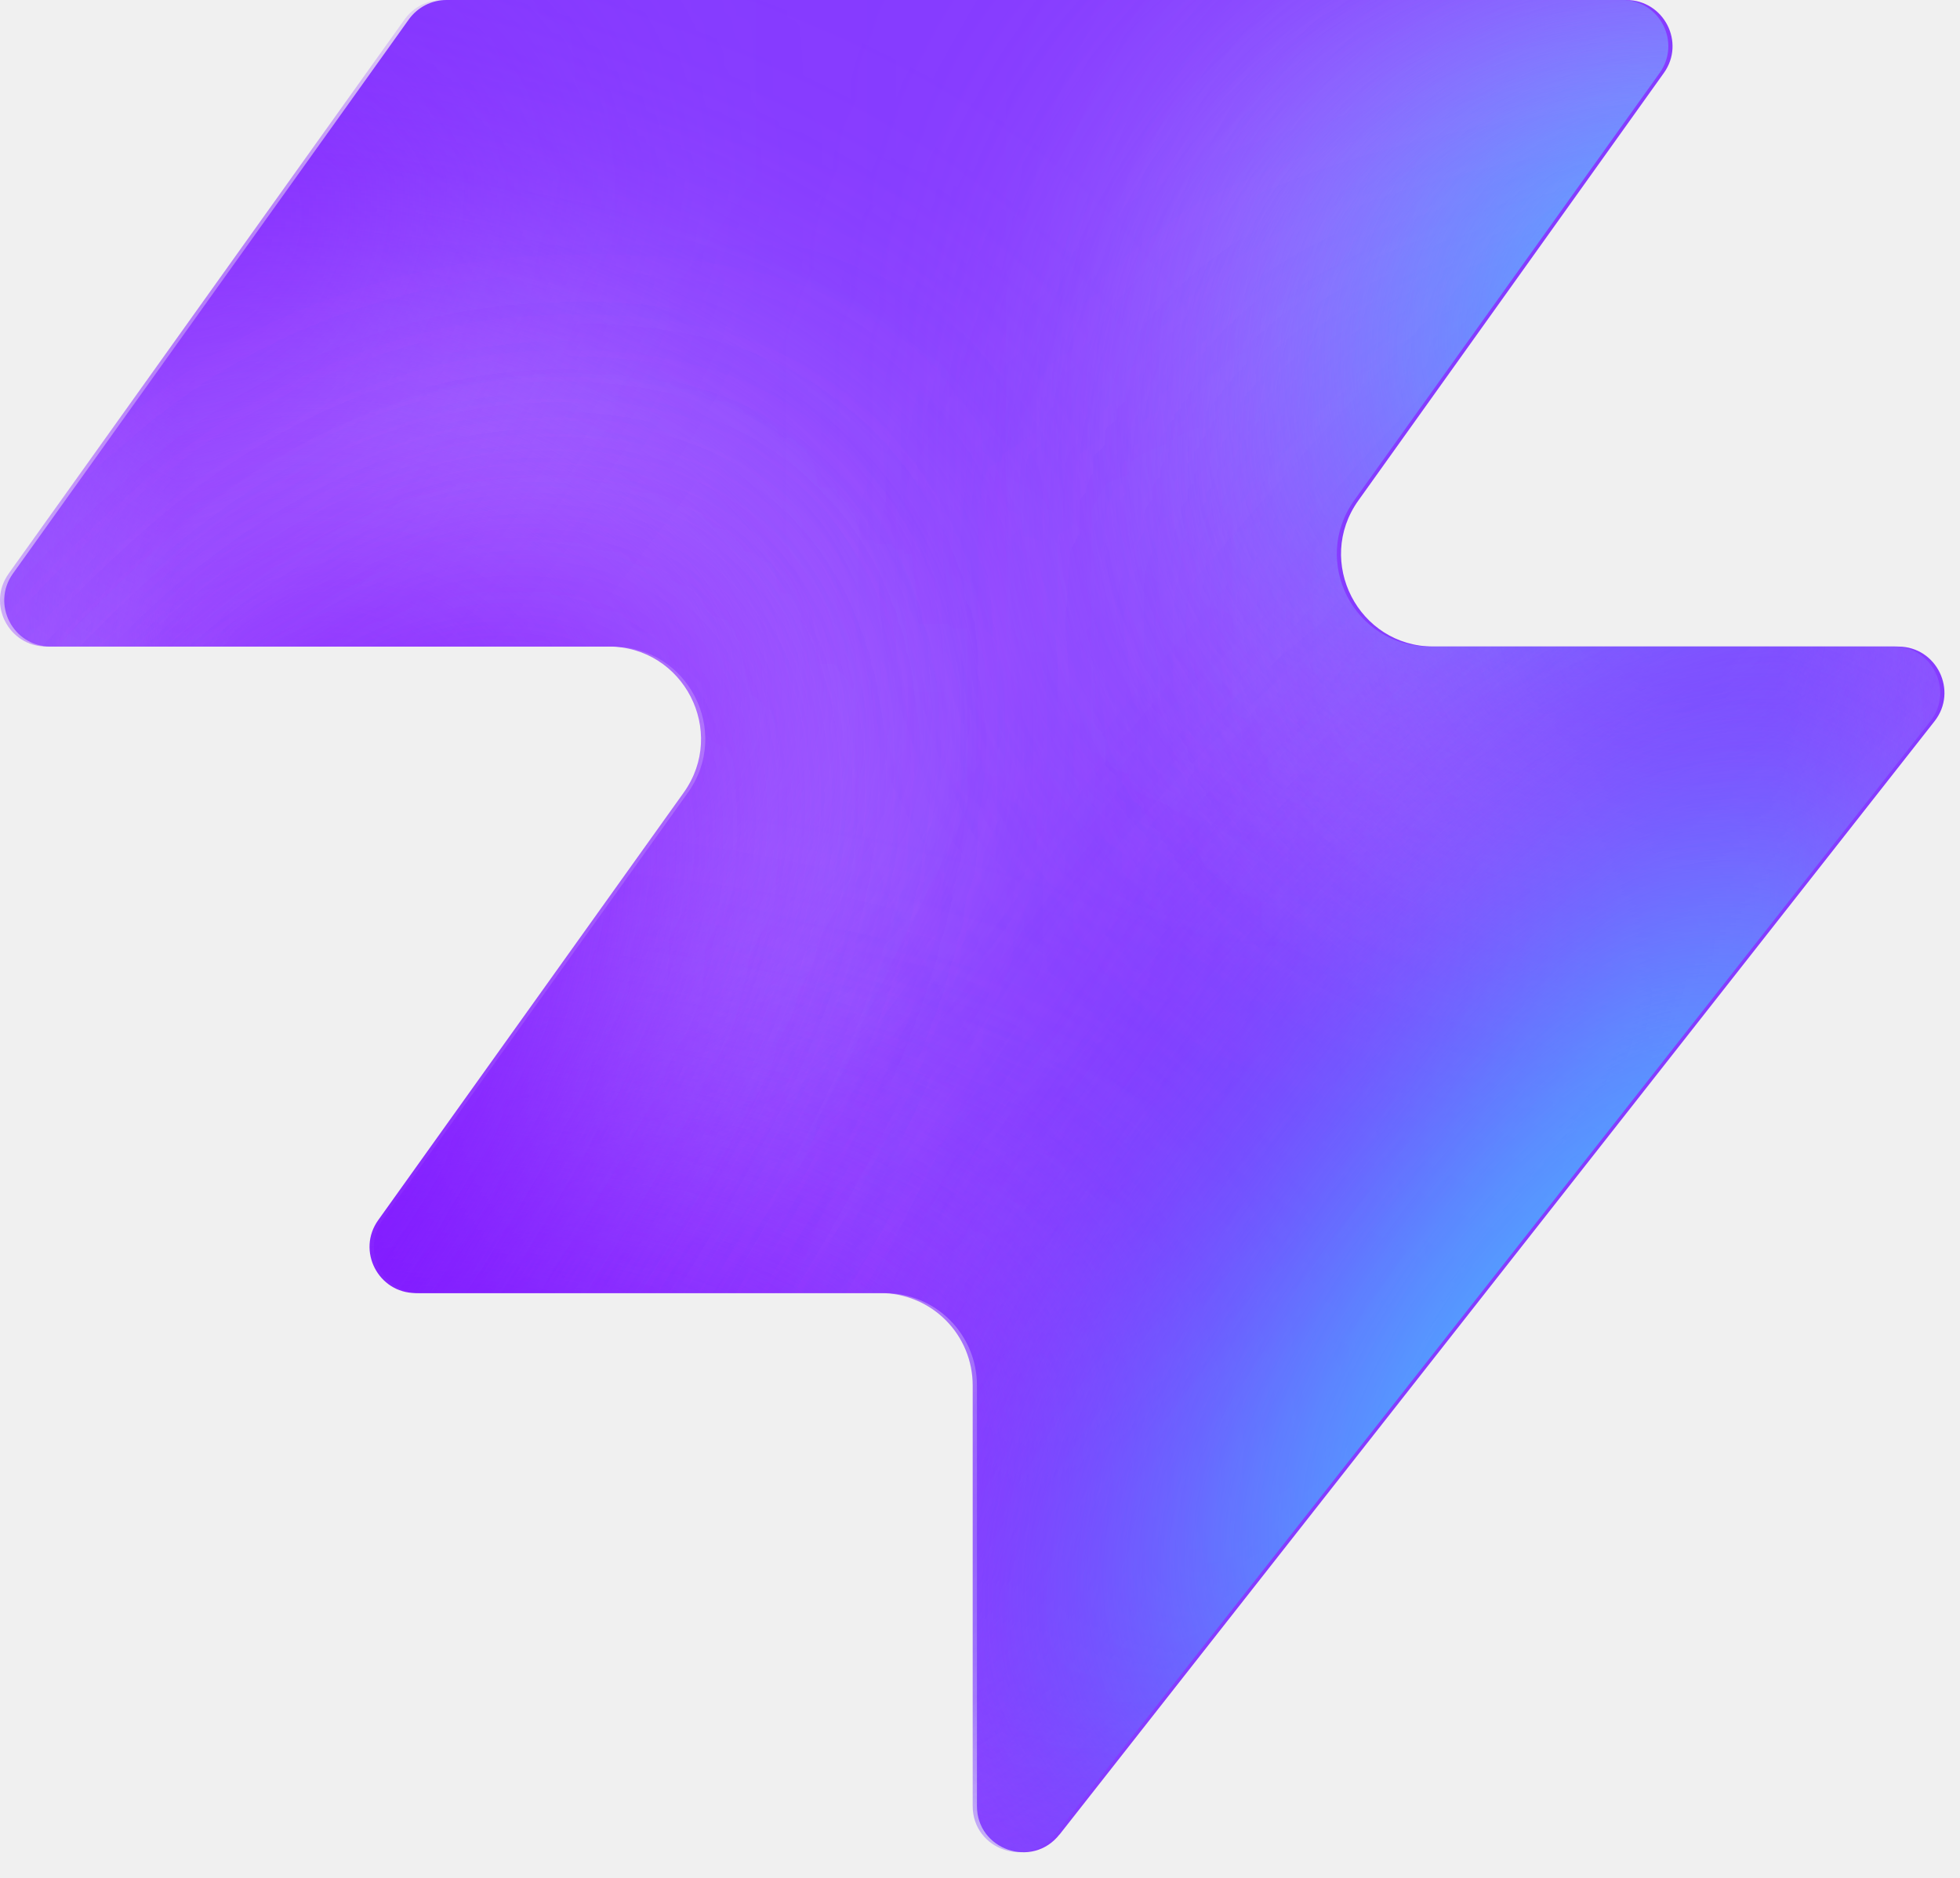
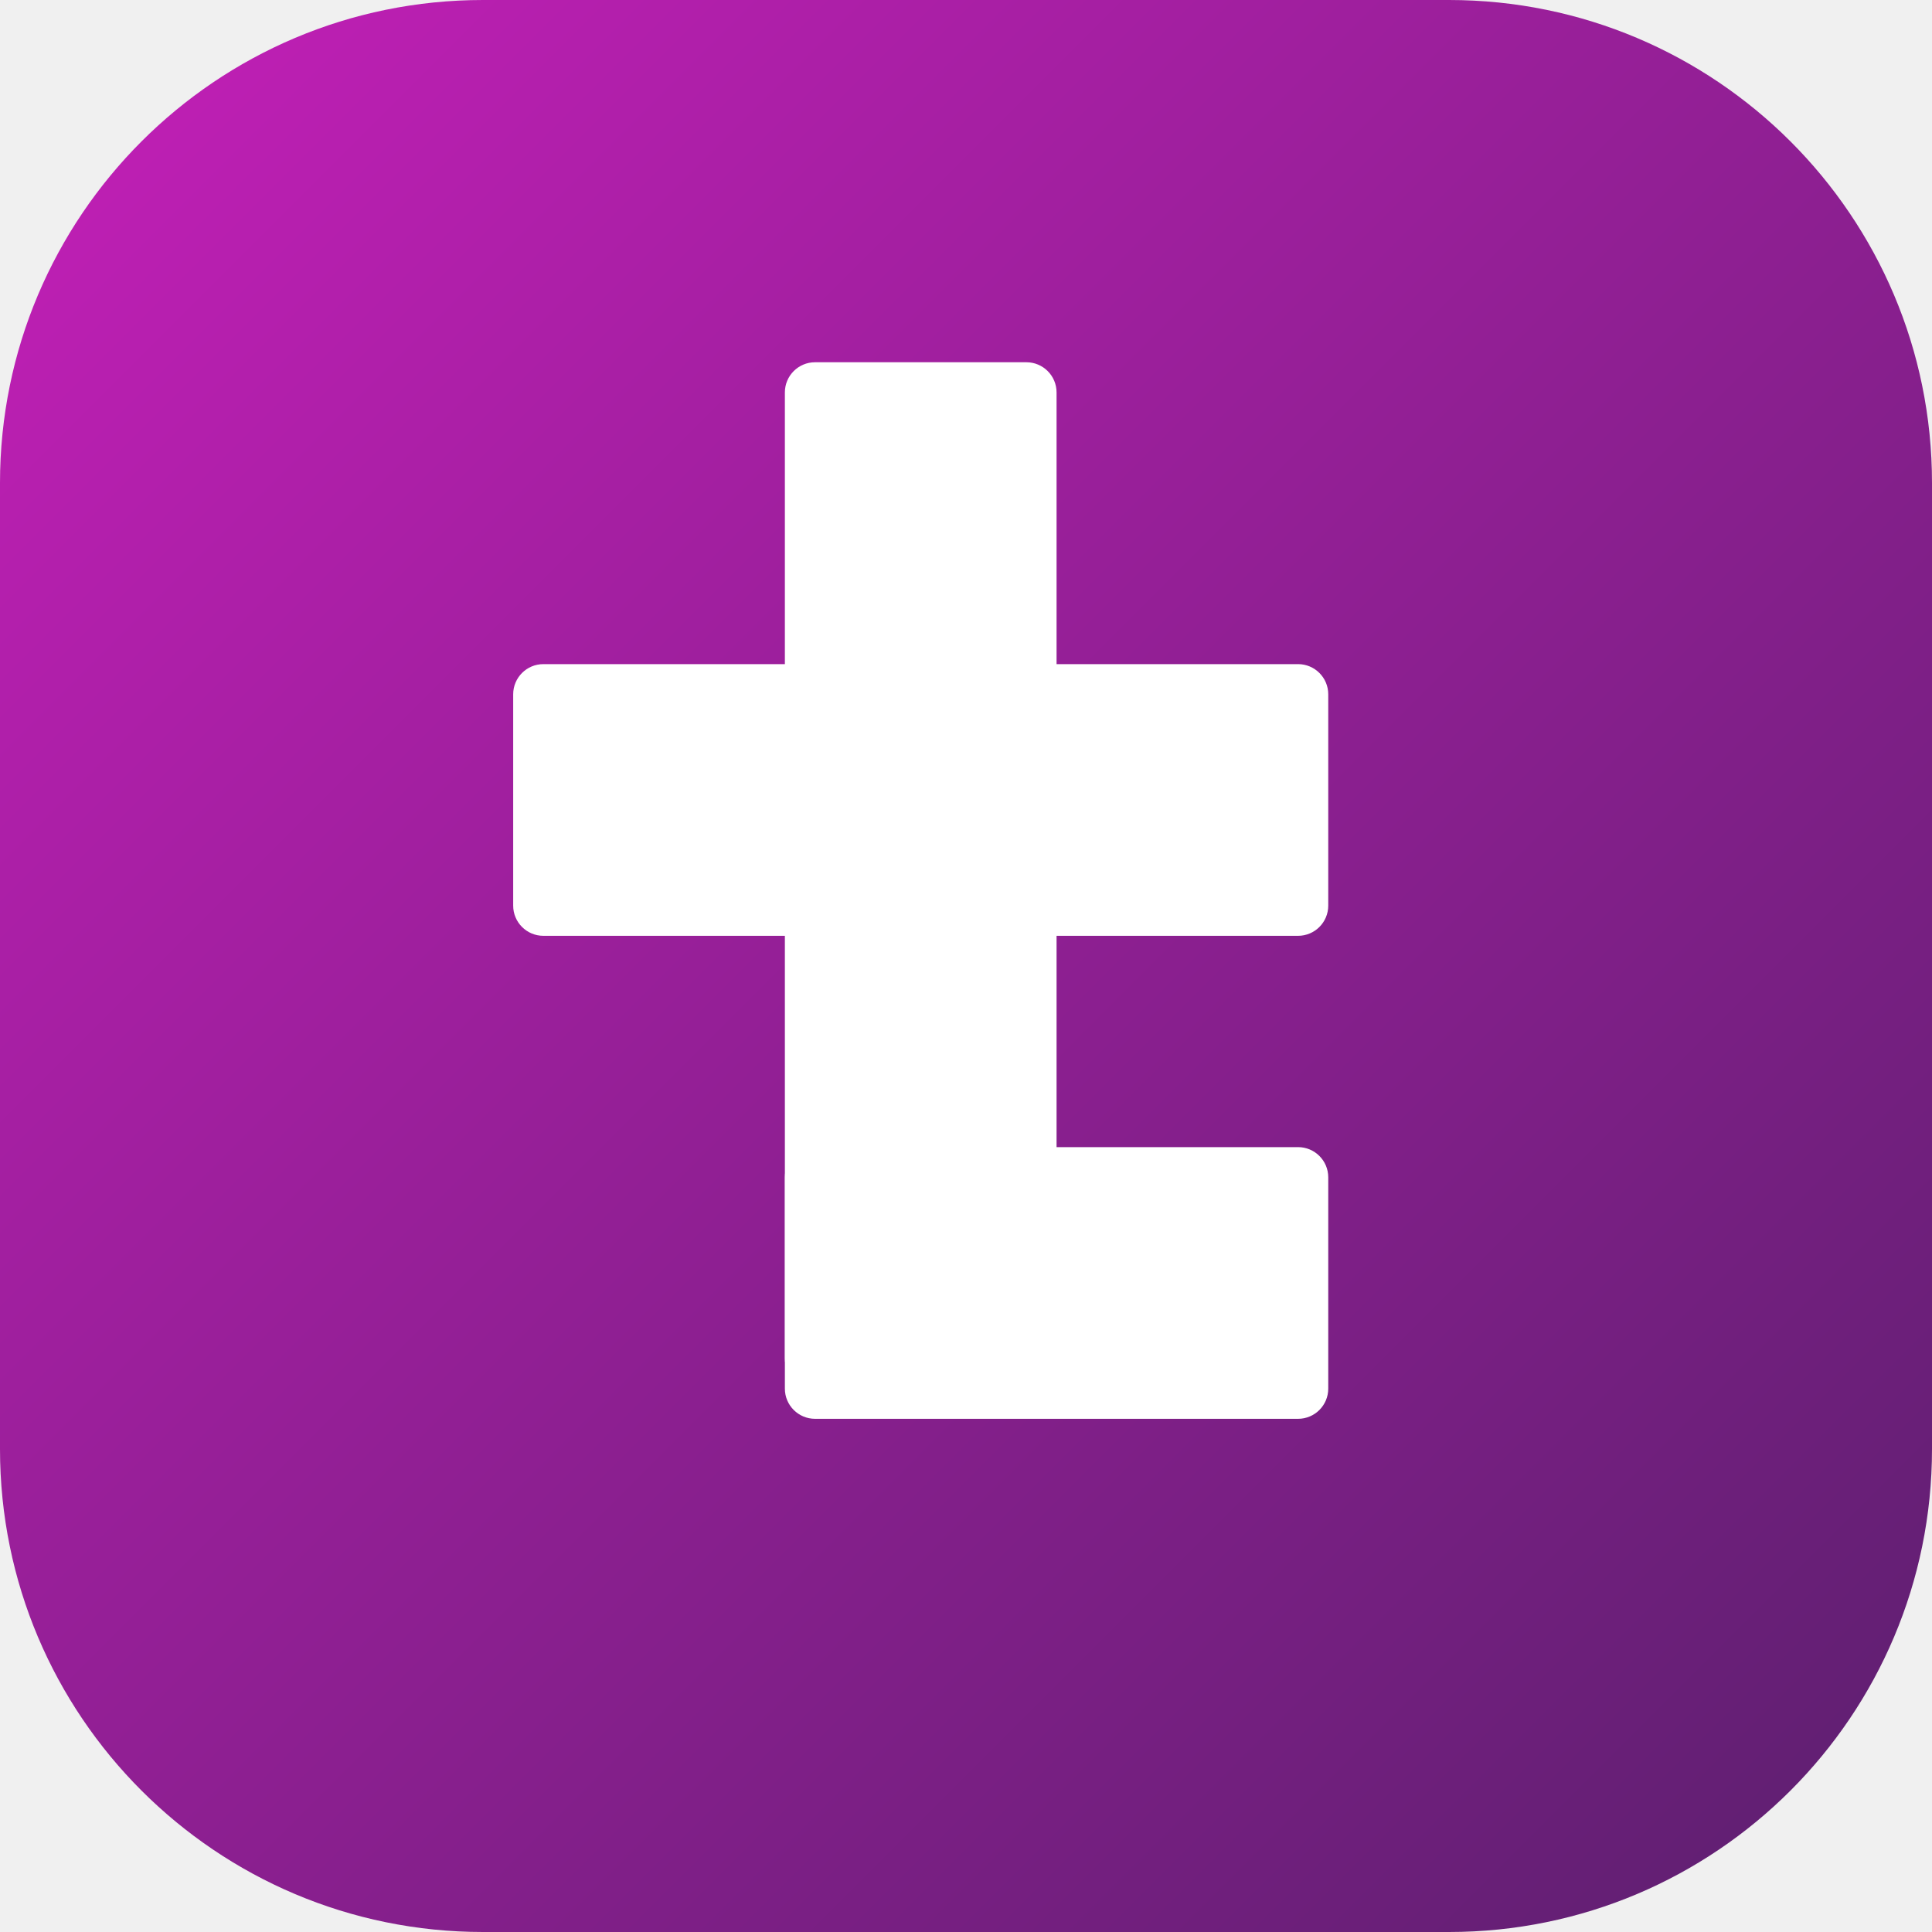
- <svg xmlns="http://www.w3.org/2000/svg" width="48" height="46" fill="none" viewBox="0 0 48 46">
-   <path fill="#863bff" d="M25.946 44.938c-.664.845-2.021.375-2.021-.698V33.937a2.26 2.26 0 0 0-2.262-2.262H10.287c-.92 0-1.456-1.04-.92-1.788l7.48-10.471c1.07-1.497 0-3.578-1.842-3.578H1.237c-.92 0-1.456-1.04-.92-1.788L10.013.474c.214-.297.556-.474.92-.474h28.894c.92 0 1.456 1.04.92 1.788l-7.48 10.471c-1.07 1.498 0 3.579 1.842 3.579h11.377c.943 0 1.473 1.088.89 1.83L25.947 44.94z" style="fill:#863bff;fill:color(display-p3 .525 .23 1);fill-opacity:1" />
-   <mask id="a" width="48" height="46" x="0" y="0" maskUnits="userSpaceOnUse" style="mask-type:alpha">
-     <path fill="#000" d="M25.842 44.938c-.664.844-2.021.375-2.021-.698V33.937a2.26 2.26 0 0 0-2.262-2.262H10.183c-.92 0-1.456-1.04-.92-1.788l7.48-10.471c1.07-1.498 0-3.579-1.842-3.579H1.133c-.92 0-1.456-1.04-.92-1.787L9.91.473c.214-.297.556-.474.92-.474h28.894c.92 0 1.456 1.04.92 1.788l-7.48 10.471c-1.07 1.498 0 3.578 1.842 3.578h11.377c.943 0 1.473 1.088.89 1.832L25.843 44.94z" style="fill:#000;fill-opacity:1" />
-   </mask>
-   <g mask="url(#a)">
-     <g filter="url(#b)">
-       <ellipse cx="5.508" cy="14.704" fill="#ede6ff" rx="5.508" ry="14.704" style="fill:#ede6ff;fill:color(display-p3 .927 .903 1);fill-opacity:1" transform="matrix(.00324 1 1 -.00324 -4.47 31.516)" />
-     </g>
-     <g filter="url(#c)">
-       <ellipse cx="10.399" cy="29.851" fill="#ede6ff" rx="10.399" ry="29.851" style="fill:#ede6ff;fill:color(display-p3 .927 .903 1);fill-opacity:1" transform="matrix(.00324 1 1 -.00324 -39.328 7.883)" />
-     </g>
-     <g filter="url(#d)">
-       <ellipse cx="5.508" cy="30.487" fill="#7e14ff" rx="5.508" ry="30.487" style="fill:#7e14ff;fill:color(display-p3 .492 .077 1);fill-opacity:1" transform="rotate(89.814 -25.913 -14.639)scale(1 -1)" />
-     </g>
-     <g filter="url(#e)">
-       <ellipse cx="5.508" cy="30.599" fill="#7e14ff" rx="5.508" ry="30.599" style="fill:#7e14ff;fill:color(display-p3 .492 .077 1);fill-opacity:1" transform="rotate(89.814 -32.644 -3.334)scale(1 -1)" />
-     </g>
-     <g filter="url(#f)">
-       <ellipse cx="5.508" cy="30.599" fill="#7e14ff" rx="5.508" ry="30.599" style="fill:#7e14ff;fill:color(display-p3 .492 .077 1);fill-opacity:1" transform="matrix(.00324 1 1 -.00324 -34.34 30.47)" />
-     </g>
-     <g filter="url(#g)">
-       <ellipse cx="14.072" cy="22.078" fill="#ede6ff" rx="14.072" ry="22.078" style="fill:#ede6ff;fill:color(display-p3 .927 .903 1);fill-opacity:1" transform="rotate(93.35 24.506 48.493)scale(-1 1)" />
-     </g>
-     <g filter="url(#h)">
-       <ellipse cx="3.47" cy="21.501" fill="#7e14ff" rx="3.47" ry="21.501" style="fill:#7e14ff;fill:color(display-p3 .492 .077 1);fill-opacity:1" transform="rotate(89.009 28.708 47.59)scale(-1 1)" />
-     </g>
-     <g filter="url(#i)">
-       <ellipse cx="3.47" cy="21.501" fill="#7e14ff" rx="3.47" ry="21.501" style="fill:#7e14ff;fill:color(display-p3 .492 .077 1);fill-opacity:1" transform="rotate(89.009 28.708 47.59)scale(-1 1)" />
-     </g>
-     <g filter="url(#j)">
-       <ellipse cx=".387" cy="8.972" fill="#7e14ff" rx="4.407" ry="29.108" style="fill:#7e14ff;fill:color(display-p3 .492 .077 1);fill-opacity:1" transform="rotate(39.51 .387 8.972)" />
-     </g>
-     <g filter="url(#k)">
-       <ellipse cx="47.523" cy="-6.092" fill="#7e14ff" rx="4.407" ry="29.108" style="fill:#7e14ff;fill:color(display-p3 .492 .077 1);fill-opacity:1" transform="rotate(37.892 47.523 -6.092)" />
-     </g>
-     <g filter="url(#l)">
-       <ellipse cx="41.412" cy="6.333" fill="#47bfff" rx="5.971" ry="9.665" style="fill:#47bfff;fill:color(display-p3 .28 .748 1);fill-opacity:1" transform="rotate(37.892 41.412 6.333)" />
-     </g>
-     <g filter="url(#m)">
-       <ellipse cx="-1.879" cy="38.332" fill="#7e14ff" rx="4.407" ry="29.108" style="fill:#7e14ff;fill:color(display-p3 .492 .077 1);fill-opacity:1" transform="rotate(37.892 -1.88 38.332)" />
-     </g>
-     <g filter="url(#n)">
-       <ellipse cx="-1.879" cy="38.332" fill="#7e14ff" rx="4.407" ry="29.108" style="fill:#7e14ff;fill:color(display-p3 .492 .077 1);fill-opacity:1" transform="rotate(37.892 -1.88 38.332)" />
-     </g>
-     <g filter="url(#o)">
-       <ellipse cx="35.651" cy="29.907" fill="#7e14ff" rx="4.407" ry="29.108" style="fill:#7e14ff;fill:color(display-p3 .492 .077 1);fill-opacity:1" transform="rotate(37.892 35.651 29.907)" />
-     </g>
-     <g filter="url(#p)">
-       <ellipse cx="38.418" cy="32.4" fill="#47bfff" rx="5.971" ry="15.297" style="fill:#47bfff;fill:color(display-p3 .28 .748 1);fill-opacity:1" transform="rotate(37.892 38.418 32.4)" />
-     </g>
-   </g>
+ <svg xmlns="http://www.w3.org/2000/svg" width="32" height="32" viewBox="0 0 32 32" fill="none">
  <defs>
-     <filter id="b" width="60.045" height="41.654" x="-19.77" y="16.149" color-interpolation-filters="sRGB" filterUnits="userSpaceOnUse">
-       <feFlood flood-opacity="0" result="BackgroundImageFix" />
-       <feBlend in="SourceGraphic" in2="BackgroundImageFix" result="shape" />
-       <feGaussianBlur result="effect1_foregroundBlur_2002_17158" stdDeviation="7.659" />
-     </filter>
-     <filter id="c" width="90.34" height="51.437" x="-54.613" y="-7.533" color-interpolation-filters="sRGB" filterUnits="userSpaceOnUse">
-       <feFlood flood-opacity="0" result="BackgroundImageFix" />
-       <feBlend in="SourceGraphic" in2="BackgroundImageFix" result="shape" />
-       <feGaussianBlur result="effect1_foregroundBlur_2002_17158" stdDeviation="7.659" />
-     </filter>
-     <filter id="d" width="79.355" height="29.4" x="-49.64" y="2.03" color-interpolation-filters="sRGB" filterUnits="userSpaceOnUse">
-       <feFlood flood-opacity="0" result="BackgroundImageFix" />
-       <feBlend in="SourceGraphic" in2="BackgroundImageFix" result="shape" />
-       <feGaussianBlur result="effect1_foregroundBlur_2002_17158" stdDeviation="4.596" />
-     </filter>
-     <filter id="e" width="79.579" height="29.4" x="-45.045" y="20.029" color-interpolation-filters="sRGB" filterUnits="userSpaceOnUse">
-       <feFlood flood-opacity="0" result="BackgroundImageFix" />
-       <feBlend in="SourceGraphic" in2="BackgroundImageFix" result="shape" />
-       <feGaussianBlur result="effect1_foregroundBlur_2002_17158" stdDeviation="4.596" />
-     </filter>
-     <filter id="f" width="79.579" height="29.4" x="-43.513" y="21.178" color-interpolation-filters="sRGB" filterUnits="userSpaceOnUse">
-       <feFlood flood-opacity="0" result="BackgroundImageFix" />
-       <feBlend in="SourceGraphic" in2="BackgroundImageFix" result="shape" />
-       <feGaussianBlur result="effect1_foregroundBlur_2002_17158" stdDeviation="4.596" />
-     </filter>
-     <filter id="g" width="74.749" height="58.852" x="15.756" y="-17.901" color-interpolation-filters="sRGB" filterUnits="userSpaceOnUse">
-       <feFlood flood-opacity="0" result="BackgroundImageFix" />
-       <feBlend in="SourceGraphic" in2="BackgroundImageFix" result="shape" />
-       <feGaussianBlur result="effect1_foregroundBlur_2002_17158" stdDeviation="7.659" />
-     </filter>
-     <filter id="h" width="61.377" height="25.362" x="23.548" y="2.284" color-interpolation-filters="sRGB" filterUnits="userSpaceOnUse">
-       <feFlood flood-opacity="0" result="BackgroundImageFix" />
-       <feBlend in="SourceGraphic" in2="BackgroundImageFix" result="shape" />
-       <feGaussianBlur result="effect1_foregroundBlur_2002_17158" stdDeviation="4.596" />
-     </filter>
-     <filter id="i" width="61.377" height="25.362" x="23.548" y="2.284" color-interpolation-filters="sRGB" filterUnits="userSpaceOnUse">
-       <feFlood flood-opacity="0" result="BackgroundImageFix" />
-       <feBlend in="SourceGraphic" in2="BackgroundImageFix" result="shape" />
-       <feGaussianBlur result="effect1_foregroundBlur_2002_17158" stdDeviation="4.596" />
-     </filter>
-     <filter id="j" width="56.045" height="63.649" x="-27.636" y="-22.853" color-interpolation-filters="sRGB" filterUnits="userSpaceOnUse">
-       <feFlood flood-opacity="0" result="BackgroundImageFix" />
-       <feBlend in="SourceGraphic" in2="BackgroundImageFix" result="shape" />
-       <feGaussianBlur result="effect1_foregroundBlur_2002_17158" stdDeviation="4.596" />
-     </filter>
-     <filter id="k" width="54.814" height="64.646" x="20.116" y="-38.415" color-interpolation-filters="sRGB" filterUnits="userSpaceOnUse">
-       <feFlood flood-opacity="0" result="BackgroundImageFix" />
-       <feBlend in="SourceGraphic" in2="BackgroundImageFix" result="shape" />
-       <feGaussianBlur result="effect1_foregroundBlur_2002_17158" stdDeviation="4.596" />
-     </filter>
-     <filter id="l" width="33.541" height="35.313" x="24.641" y="-11.323" color-interpolation-filters="sRGB" filterUnits="userSpaceOnUse">
-       <feFlood flood-opacity="0" result="BackgroundImageFix" />
-       <feBlend in="SourceGraphic" in2="BackgroundImageFix" result="shape" />
-       <feGaussianBlur result="effect1_foregroundBlur_2002_17158" stdDeviation="4.596" />
-     </filter>
-     <filter id="m" width="54.814" height="64.646" x="-29.286" y="6.009" color-interpolation-filters="sRGB" filterUnits="userSpaceOnUse">
-       <feFlood flood-opacity="0" result="BackgroundImageFix" />
-       <feBlend in="SourceGraphic" in2="BackgroundImageFix" result="shape" />
-       <feGaussianBlur result="effect1_foregroundBlur_2002_17158" stdDeviation="4.596" />
-     </filter>
-     <filter id="n" width="54.814" height="64.646" x="-29.286" y="6.009" color-interpolation-filters="sRGB" filterUnits="userSpaceOnUse">
-       <feFlood flood-opacity="0" result="BackgroundImageFix" />
-       <feBlend in="SourceGraphic" in2="BackgroundImageFix" result="shape" />
-       <feGaussianBlur result="effect1_foregroundBlur_2002_17158" stdDeviation="4.596" />
-     </filter>
-     <filter id="o" width="54.814" height="64.646" x="8.244" y="-2.416" color-interpolation-filters="sRGB" filterUnits="userSpaceOnUse">
-       <feFlood flood-opacity="0" result="BackgroundImageFix" />
-       <feBlend in="SourceGraphic" in2="BackgroundImageFix" result="shape" />
-       <feGaussianBlur result="effect1_foregroundBlur_2002_17158" stdDeviation="4.596" />
-     </filter>
-     <filter id="p" width="39.409" height="43.623" x="18.713" y="10.588" color-interpolation-filters="sRGB" filterUnits="userSpaceOnUse">
-       <feFlood flood-opacity="0" result="BackgroundImageFix" />
-       <feBlend in="SourceGraphic" in2="BackgroundImageFix" result="shape" />
-       <feGaussianBlur result="effect1_foregroundBlur_2002_17158" stdDeviation="4.596" />
-     </filter>
+     <linearGradient id="g" x1="0" y1="0" x2="32" y2="32" gradientUnits="userSpaceOnUse">
+       <stop stop-color="#c41fb8" />
+       <stop offset="1" stop-color="#5b1f6e" />
+     </linearGradient>
  </defs>
+   <rect width="32" height="32" rx="8" fill="url(#g)" />
+   <rect x="13" y="6" width="4.5" height="17" rx="0.5" fill="#fff" />
+   <rect x="8.5" y="11" width="13.5" height="4.5" rx="0.5" fill="#fff" />
+   <rect x="13" y="19" width="9" height="4.5" rx="0.5" fill="#fff" />
</svg>
